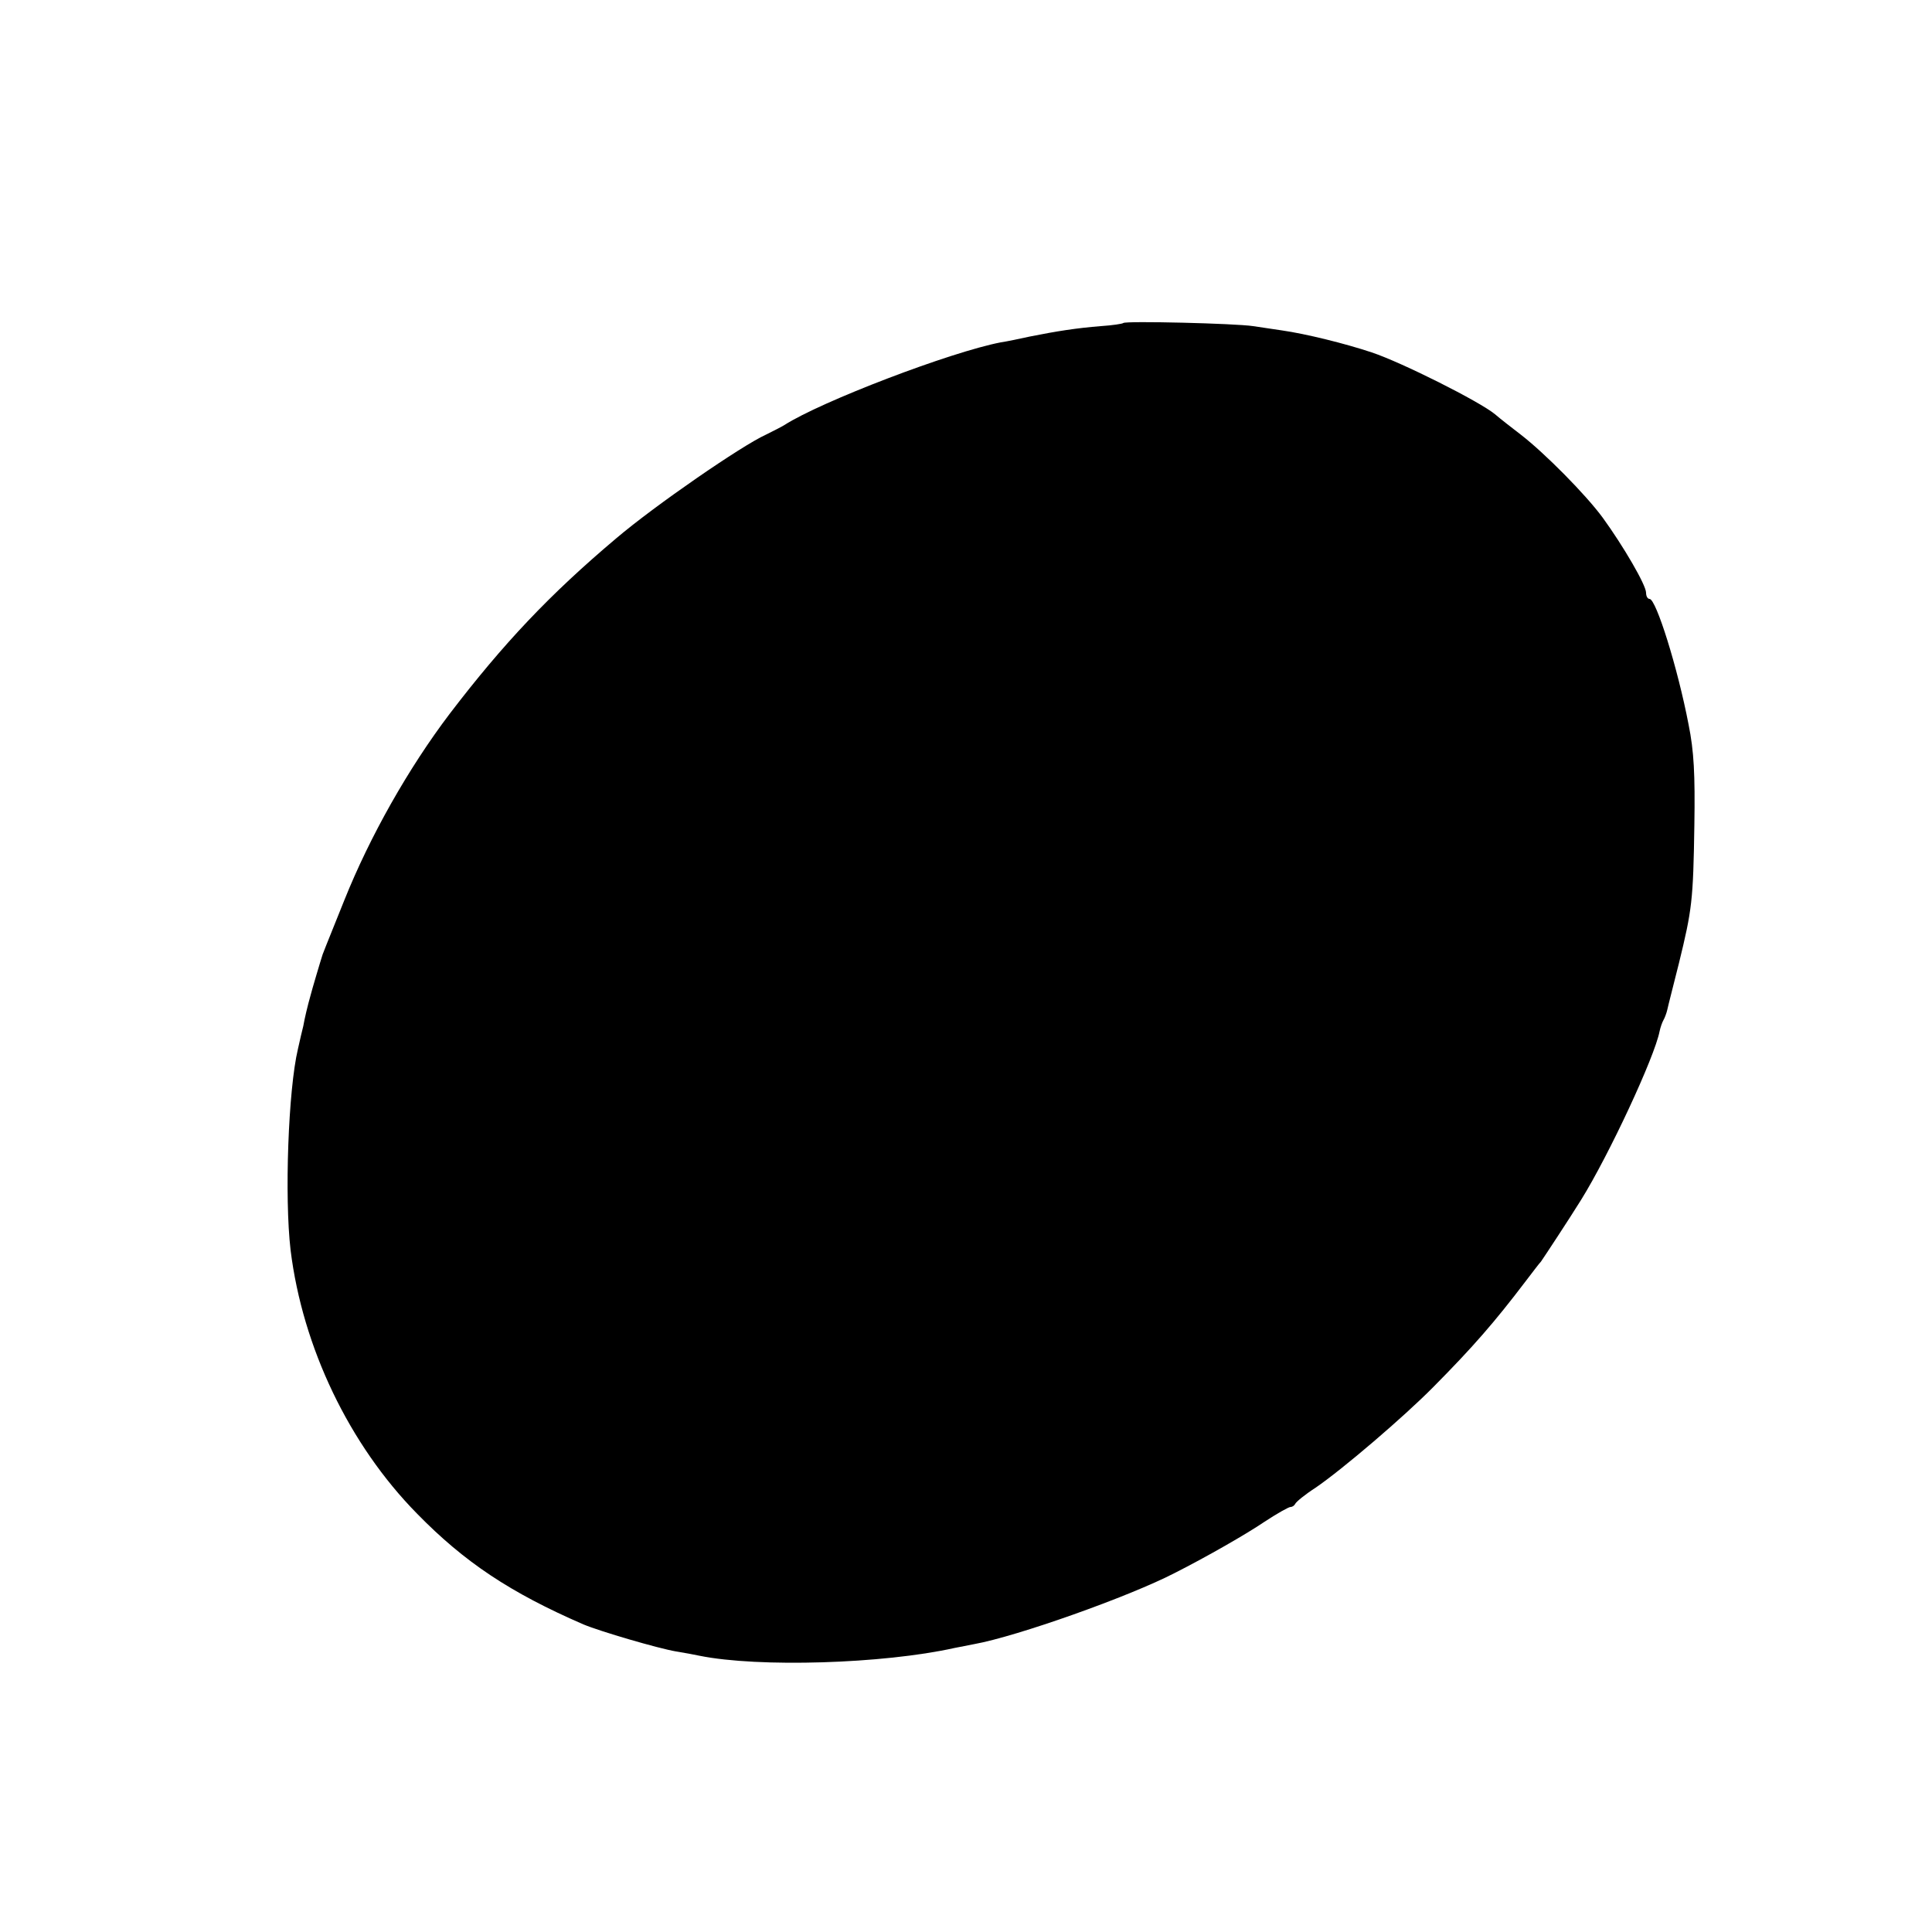
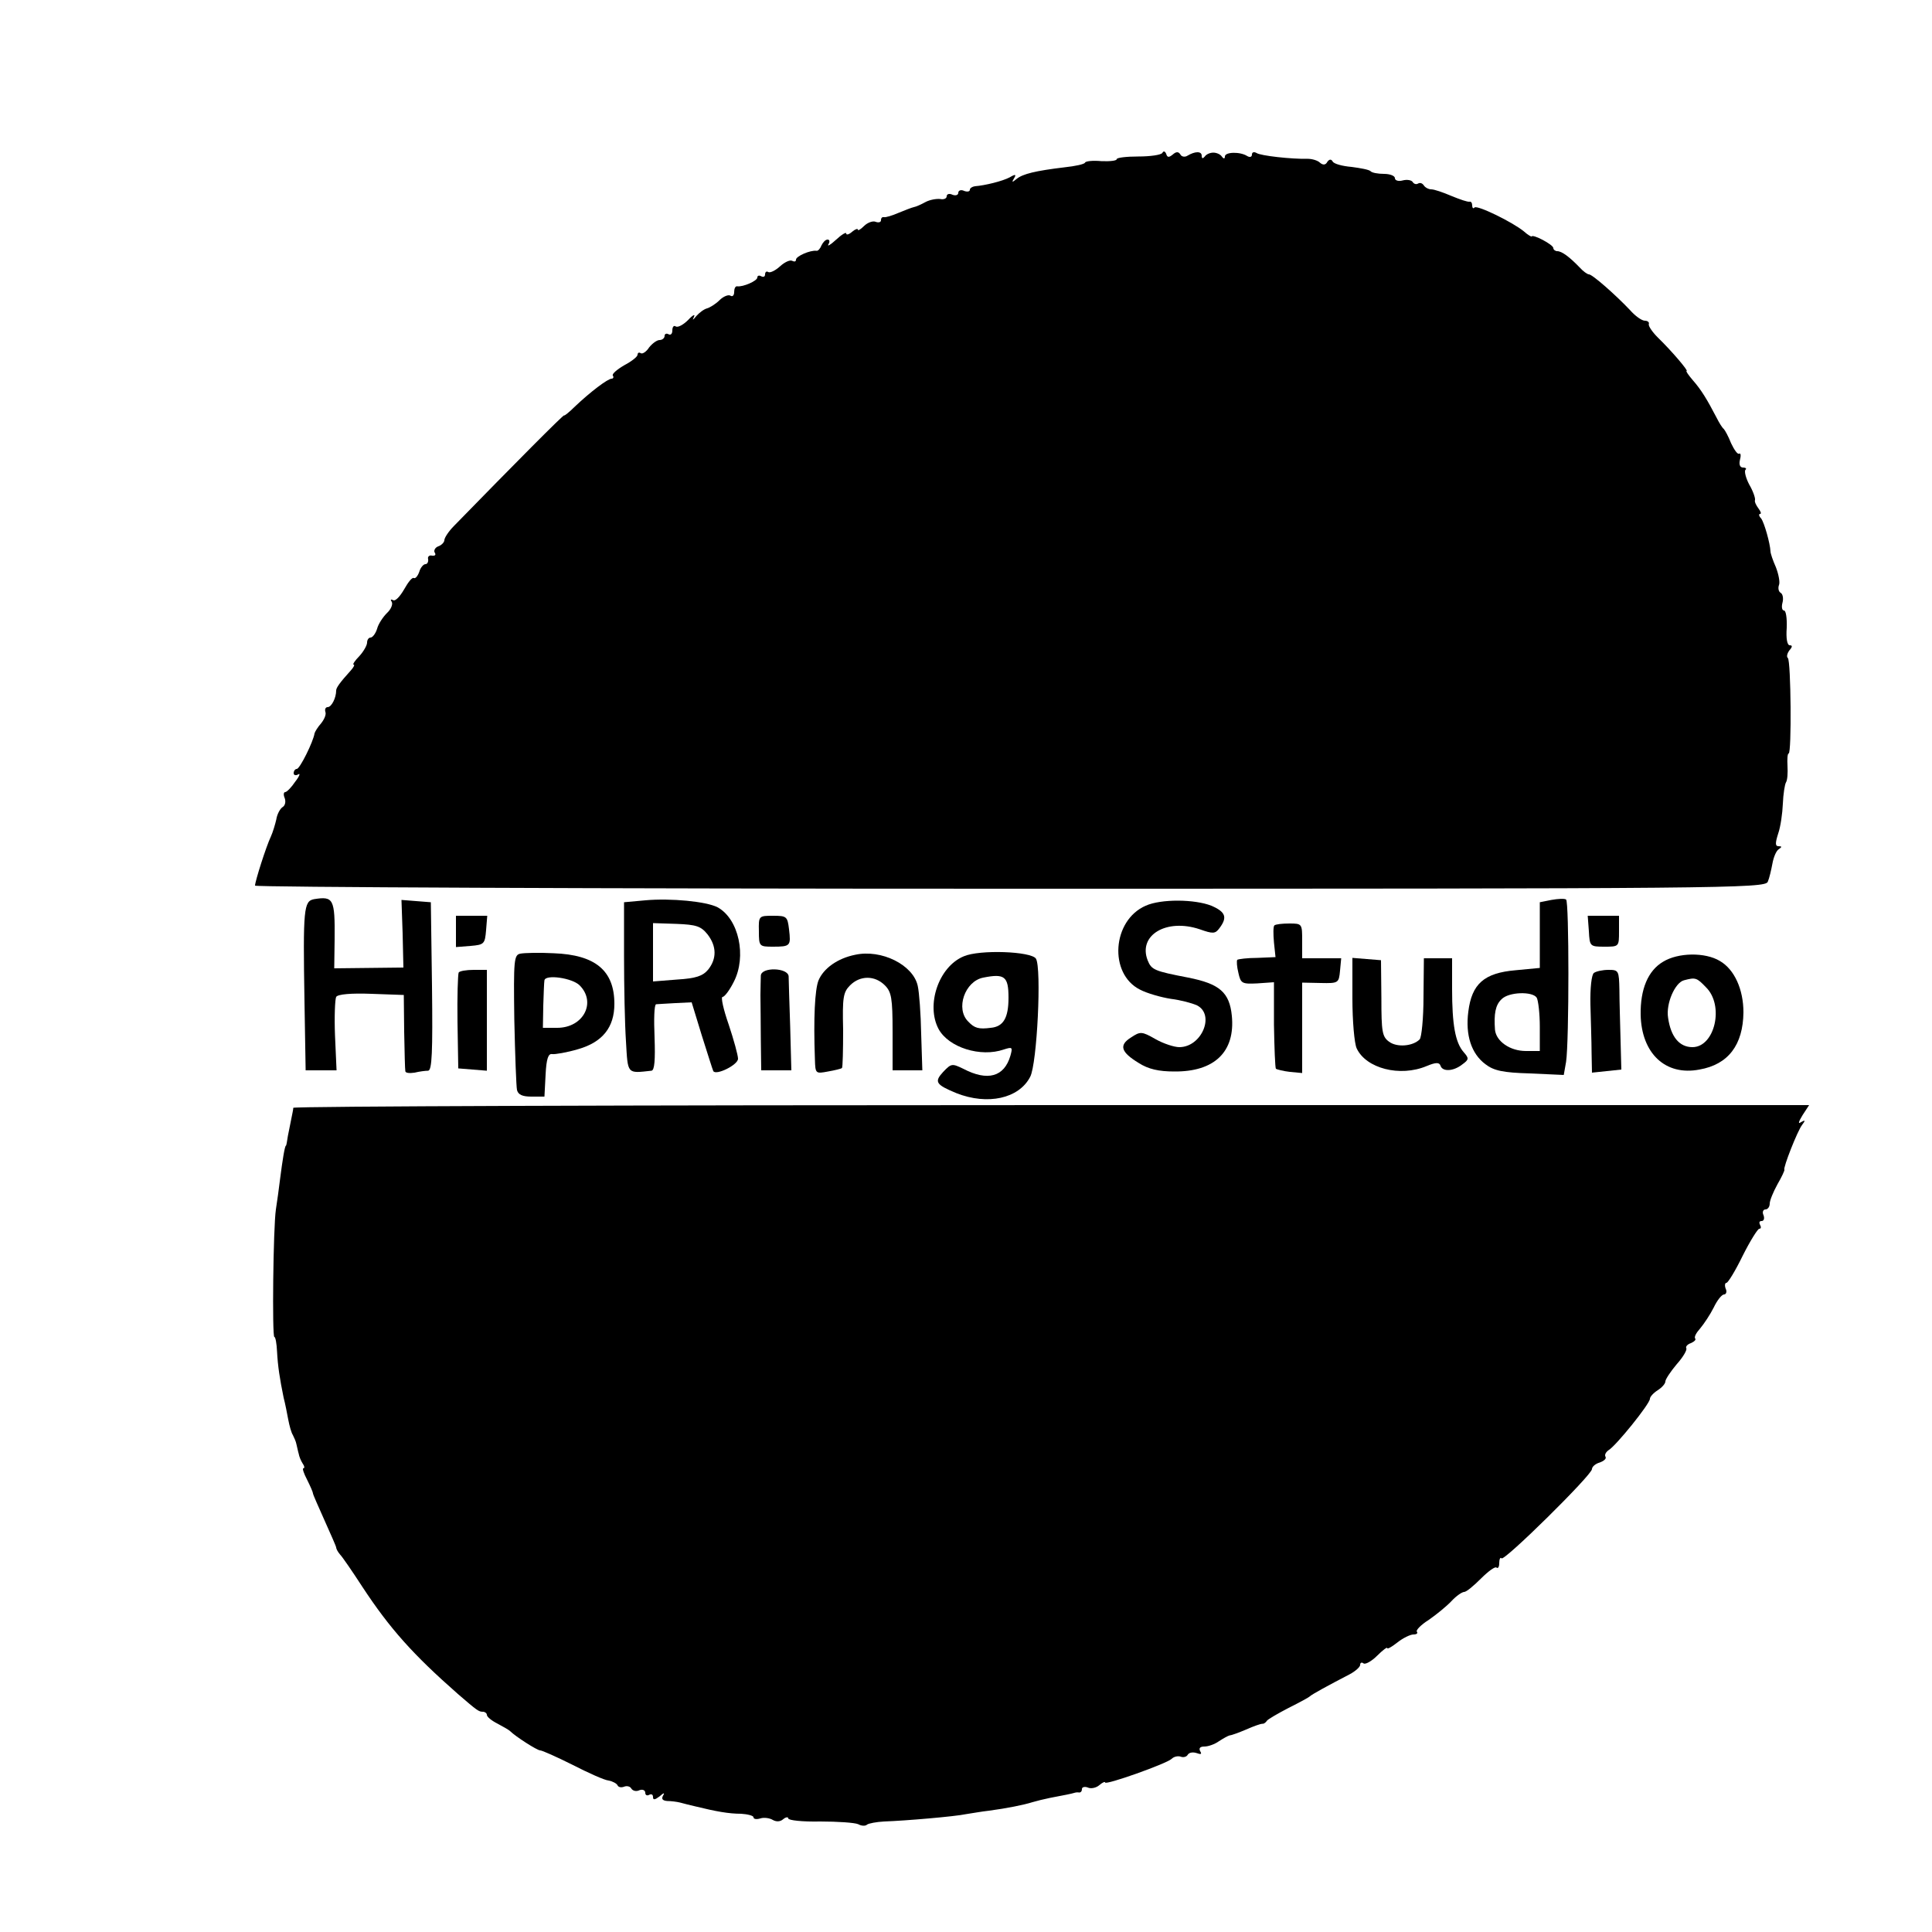
<svg xmlns="http://www.w3.org/2000/svg" version="1.0" width="500pt" height="500pt" viewBox="0 0 500 500" preserveAspectRatio="xMidYMid meet">
  <g transform="translate(0,500) scale(0.1,-0.1)" fill="#000000" stroke="none">
-     <path d="M2907 4164 c-2 -2 -28 -6 -58 -8 -63 -5 -114 -13 -184 -27 -27 -6 -61 -13 -75 -15 -130 -25 -465 -153 -560 -214 -8 -5 -30 -16 -48 -25 -62 -28 -287 -183 -387 -268 -172 -145 -292 -272 -431 -454 -107 -141 -207 -318 -273 -483 -51 -127 -54 -134 -56 -140 -5 -15 -29 -96 -31 -105 -8 -28 -16 -62 -19 -80 -3 -11 -9 -38 -14 -60 -25 -105 -35 -383 -19 -520 31 -252 152 -504 327 -682 123 -126 242 -205 431 -287 43 -18 193 -62 240 -70 19 -3 46 -8 60 -11 153 -31 476 -21 660 20 14 3 37 7 51 10 111 20 401 123 519 184 81 41 186 101 233 133 32 21 62 38 67 38 5 0 10 4 12 8 2 5 25 24 53 42 70 48 228 183 305 261 101 102 157 166 239 274 17 22 34 45 39 50 9 13 71 107 104 160 72 116 190 369 203 436 2 10 7 24 10 29 3 5 8 18 10 27 2 10 16 64 30 120 34 139 37 162 40 358 2 131 -1 191 -15 260 -28 146 -84 325 -101 325 -5 0 -9 7 -9 16 0 20 -59 121 -112 194 -44 60 -150 167 -212 215 -22 17 -52 40 -67 53 -40 33 -241 134 -319 160 -69 23 -170 48 -233 57 -20 3 -54 8 -74 11 -45 7 -330 14 -336 8z" />
+     <path d="M3008 4604 c-4 -5 -31 -9 -62 -9 -31 0 -56 -3 -56 -7 0 -4 -18 -6 -40 -5 -22 2 -41 0 -42 -4 -2 -4 -25 -9 -53 -12 -75 -9 -108 -17 -124 -30 -12 -10 -13 -9 -7 1 7 11 4 12 -11 3 -19 -10 -64 -21 -90 -23 -7 -1 -13 -5 -13 -9 0 -5 -7 -6 -15 -3 -8 4 -15 1 -15 -5 0 -6 -7 -8 -15 -5 -8 4 -15 2 -15 -4 0 -6 -8 -9 -17 -7 -10 1 -27 -2 -38 -8 -11 -6 -24 -12 -30 -13 -5 -1 -23 -8 -40 -15 -16 -7 -33 -12 -37 -11 -5 1 -8 -2 -8 -8 0 -5 -6 -7 -14 -4 -7 3 -21 -2 -30 -11 -9 -9 -16 -13 -16 -9 0 3 -7 1 -15 -6 -8 -7 -15 -9 -15 -4 0 4 -12 -3 -27 -17 -14 -13 -23 -18 -19 -11 4 6 3 12 -2 12 -6 0 -12 -7 -16 -15 -3 -8 -9 -15 -13 -14 -16 2 -53 -14 -53 -23 0 -5 -4 -6 -10 -3 -5 3 -19 -3 -31 -14 -12 -11 -26 -18 -31 -15 -4 3 -8 0 -8 -6 0 -6 -4 -8 -10 -5 -5 3 -10 2 -10 -3 0 -9 -37 -25 -52 -23 -5 1 -8 -6 -8 -15 0 -8 -4 -13 -10 -9 -5 3 -18 -2 -28 -12 -10 -10 -25 -19 -32 -21 -8 -2 -20 -11 -28 -20 -9 -11 -11 -12 -6 -2 4 8 -3 5 -15 -8 -12 -12 -26 -20 -32 -17 -5 4 -9 -1 -9 -10 0 -9 -4 -13 -10 -10 -5 3 -10 1 -10 -4 0 -6 -6 -11 -13 -11 -7 0 -19 -9 -27 -19 -7 -11 -17 -18 -22 -15 -4 3 -8 1 -8 -4 0 -5 -15 -17 -34 -27 -19 -11 -33 -23 -30 -27 3 -4 1 -8 -3 -8 -10 0 -55 -34 -95 -72 -15 -15 -28 -25 -28 -23 0 4 -131 -128 -285 -286 -14 -14 -25 -31 -25 -37 0 -5 -7 -13 -16 -16 -8 -3 -12 -11 -9 -16 4 -6 1 -9 -7 -8 -7 2 -12 -3 -10 -9 1 -7 -2 -13 -7 -13 -5 0 -13 -9 -16 -20 -4 -11 -10 -18 -14 -16 -4 3 -15 -11 -25 -29 -11 -19 -23 -32 -29 -28 -6 3 -7 1 -3 -5 3 -6 -2 -19 -13 -29 -10 -10 -22 -28 -25 -40 -4 -13 -12 -23 -17 -23 -5 0 -9 -6 -9 -13 0 -7 -9 -23 -20 -35 -12 -12 -18 -22 -15 -22 4 0 0 -7 -7 -15 -29 -32 -38 -45 -38 -52 0 -19 -12 -43 -22 -43 -5 0 -8 -5 -6 -12 3 -7 -3 -20 -11 -30 -9 -10 -16 -22 -17 -26 -3 -21 -38 -92 -46 -92 -4 0 -8 -5 -8 -11 0 -5 5 -7 12 -3 6 4 3 -5 -8 -19 -10 -15 -22 -27 -26 -27 -4 0 -5 -7 -1 -16 3 -9 1 -19 -6 -23 -6 -4 -14 -18 -16 -32 -3 -13 -9 -33 -14 -44 -12 -25 -41 -116 -41 -127 0 -4 879 -8 1954 -8 1851 0 1954 1 1961 18 4 9 9 31 12 47 3 17 10 33 16 37 9 6 9 8 0 8 -9 0 -9 8 -1 33 6 17 11 52 12 77 1 25 5 50 8 55 4 6 5 25 4 43 -1 17 0 32 3 32 8 0 6 239 -2 247 -4 3 -2 12 4 20 8 9 8 13 1 13 -7 0 -10 18 -8 45 1 25 -2 45 -7 45 -5 0 -7 9 -4 20 3 11 1 23 -5 26 -5 3 -7 12 -4 20 3 7 -1 28 -8 46 -8 18 -14 36 -14 41 -1 21 -16 74 -24 85 -6 6 -7 12 -3 12 4 0 2 6 -4 14 -6 8 -11 18 -9 22 1 5 -5 23 -15 40 -9 17 -13 34 -10 38 4 3 1 6 -6 6 -8 0 -11 8 -8 20 3 11 2 18 -2 16 -4 -3 -13 10 -21 27 -7 18 -16 34 -19 37 -4 3 -12 16 -19 30 -24 46 -39 71 -61 96 -11 13 -19 24 -16 24 5 0 -37 50 -75 87 -14 14 -24 29 -23 34 2 5 -3 9 -10 9 -8 0 -25 12 -39 28 -37 39 -97 92 -106 92 -4 0 -15 8 -24 18 -26 27 -46 42 -58 42 -5 0 -10 4 -10 8 0 9 -54 37 -56 30 -1 -1 -10 4 -20 13 -29 24 -121 69 -128 62 -3 -4 -6 -1 -6 5 0 7 -3 11 -7 10 -5 -1 -25 6 -47 15 -21 9 -44 17 -52 17 -7 0 -16 5 -19 10 -4 6 -10 8 -15 5 -5 -3 -11 -1 -14 4 -3 5 -15 7 -26 4 -11 -3 -20 0 -20 6 0 6 -13 11 -28 11 -16 0 -32 3 -35 7 -4 4 -26 8 -49 11 -24 2 -46 8 -49 14 -4 7 -9 6 -14 -1 -4 -8 -11 -9 -19 -2 -6 6 -21 10 -31 10 -43 -1 -123 8 -133 15 -7 4 -12 2 -12 -4 0 -6 -5 -8 -12 -4 -18 12 -58 11 -58 -1 0 -6 -3 -7 -8 0 -4 6 -14 10 -22 10 -8 0 -18 -4 -22 -10 -5 -6 -8 -6 -8 2 0 12 -17 12 -37 0 -6 -4 -15 -3 -18 3 -5 8 -11 8 -20 0 -10 -8 -14 -8 -17 2 -3 7 -7 8 -10 2z" />
+     <path d="M813 2673 c-27 -5 -29 -24 -25 -265 l3 -178 40 0 40 0 -4 90 c-2 49 0 94 3 100 4 7 39 10 91 8 l84 -3 1 -95 c1 -52 2 -98 3 -102 0 -5 11 -6 24 -4 12 3 28 5 35 5 10 1 12 47 10 219 l-3 217 -38 3 -38 3 3 -87 2 -88 -89 -1 -90 -1 1 75 c1 105 -3 112 -53 104z" />
+     <path d="M1670 2670 l-55 -5 0 -140 c0 -77 2 -176 5 -220 5 -86 2 -83 66 -76 8 1 10 28 8 86 -2 47 -1 85 4 86 4 0 26 2 50 3 l42 2 26 -85 c15 -47 28 -89 30 -93 7 -12 64 16 64 32 0 9 -11 49 -24 88 -14 40 -21 72 -16 72 5 0 18 17 29 39 34 66 13 163 -42 193 -29 15 -121 24 -187 18z m161 -88 c24 -31 24 -63 2 -91 -14 -17 -32 -23 -80 -26 l-63 -5 0 76 0 75 61 -2 c51 -2 63 -6 80 -27z" />
+     <path d="M4015 2671 l-30 -6 0 -85 0 -85 -63 -6 c-81 -7 -113 -35 -122 -107 -8 -61 8 -109 44 -136 22 -17 46 -22 115 -24 l88 -4 6 34 c8 54 8 416 0 420 -4 3 -21 2 -38 -1z m-38 -253 c4 -7 8 -41 8 -75 l0 -63 -36 0 c-41 0 -77 25 -80 55 -3 41 1 64 17 79 18 19 80 21 91 4z" />
+     <path d="M2965 2656 c-87 -38 -96 -176 -15 -217 19 -10 55 -20 80 -24 25 -3 55 -11 68 -17 47 -24 12 -108 -46 -108 -13 0 -41 9 -62 21 -35 20 -39 20 -63 4 -32 -20 -26 -38 20 -66 25 -16 52 -22 92 -22 104 -1 158 51 149 144 -6 61 -32 83 -113 99 -88 17 -95 20 -105 45 -25 65 49 109 135 80 34 -12 40 -12 51 3 21 28 16 42 -21 58 -43 17 -130 18 -170 0z" />
+     <path d="M1180 2589 l0 -40 38 3 c35 3 37 5 40 41 l3 37 -40 0 -41 0 0 -41z" />
+     <path d="M1964 2590 c0 -39 1 -40 36 -40 46 0 47 2 42 45 -4 33 -6 35 -41 35 -37 0 -38 0 -37 -40z" />
+     <path d="M4112 2590 c2 -39 3 -40 40 -40 38 0 38 0 38 40 l0 40 -40 0 -41 0 3 -40z" />
+     <path d="M3298 2605 c-3 -3 -3 -22 -1 -44 l4 -38 -47 -2 c-26 0 -49 -3 -52 -5 -2 -3 -1 -18 3 -34 6 -27 9 -29 49 -27 l43 3 0 -110 c1 -60 3 -111 5 -114 3 -2 19 -6 36 -8 l32 -3 0 117 0 117 48 -1 c46 -1 47 0 50 32 l3 32 -50 0 -51 0 0 45 c0 44 0 45 -33 45 -19 0 -36 -2 -39 -5z" />
+     <path d="M1347 2532 c-17 -3 -18 -16 -16 -170 2 -92 5 -174 7 -183 3 -12 14 -17 37 -17 l34 0 3 57 c2 41 7 55 17 53 7 -1 38 4 68 13 62 18 93 56 93 117 0 86 -49 127 -157 131 -37 2 -76 1 -86 -1z m153 -82 c44 -44 10 -110 -58 -110 l-37 0 1 58 c1 31 2 60 3 65 3 16 72 6 91 -13z" />
+     <path d="M2213 2529 c-45 -9 -82 -35 -95 -67 -9 -24 -13 -95 -9 -204 1 -37 2 -37 34 -31 17 3 34 7 36 9 2 2 3 47 3 99 -2 83 0 97 18 115 26 26 64 26 90 0 17 -17 20 -33 20 -120 l0 -100 38 0 39 0 -3 94 c-1 52 -5 108 -9 125 -12 54 -94 95 -162 80z" />
+     <path d="M2494 2525 c-65 -27 -98 -126 -65 -188 26 -48 109 -74 169 -53 22 7 23 6 17 -16 -16 -55 -59 -67 -122 -34 -29 14 -31 14 -52 -8 -24 -26 -19 -33 34 -55 81 -32 162 -14 191 42 18 33 30 282 15 306 -12 19 -146 24 -187 6z m116 -107 c0 -52 -13 -75 -46 -78 -31 -4 -42 -1 -58 16 -34 33 -9 105 39 114 55 11 65 3 65 -52z" />
+     <path d="M4304 2511 c-39 -23 -59 -71 -58 -137 2 -100 64 -159 152 -142 75 13 113 64 114 148 0 59 -23 111 -61 133 -38 23 -108 22 -147 -2z m111 -66 c48 -47 23 -155 -35 -155 -34 0 -56 27 -63 76 -6 37 18 91 41 97 30 8 33 7 57 -18z" />
+     <path d="M3500 2416 c0 -58 5 -116 11 -129 24 -52 112 -75 181 -46 24 10 33 10 36 1 5 -16 33 -15 56 3 18 13 18 16 4 32 -22 25 -30 72 -30 164 l0 79 -36 0 -37 0 -1 -100 c0 -55 -5 -105 -10 -110 -18 -18 -59 -21 -79 -6 -18 13 -20 26 -20 113 l-1 98 -37 3 -37 3 0 -105z" />
+     <path d="M1187 2483 c-2 -5 -4 -62 -3 -128 l2 -120 37 -3 37 -3 0 130 0 131 -34 0 c-19 0 -37 -3 -39 -7z" />
+     <path d="M1969 2475 c0 -8 -1 -31 -1 -50 0 -19 1 -71 1 -115 l1 -80 39 0 39 0 -3 113 c-2 61 -4 120 -4 130 -1 23 -71 25 -72 2z" />
+     <path d="M4125 2482 c-6 -4 -10 -39 -9 -82 1 -41 3 -98 3 -125 l1 -51 38 4 38 4 -2 76 c-1 43 -3 101 -3 130 -1 50 -2 52 -28 52 -16 0 -33 -4 -38 -8z" />
+     <path d="M759 2133 c0 -5 -3 -17 -5 -28 -2 -11 -6 -31 -9 -45 -2 -14 -4 -25 -5 -25 -3 0 -9 -38 -15 -85 -3 -25 -8 -61 -11 -80 -7 -47 -10 -330 -4 -330 3 0 6 -17 7 -38 2 -38 7 -70 17 -119 4 -15 9 -41 12 -57 3 -16 8 -34 12 -40 3 -6 8 -17 9 -23 2 -7 4 -19 6 -25 1 -7 6 -19 10 -25 5 -7 6 -13 2 -13 -3 0 1 -13 10 -30 8 -16 15 -32 15 -35 0 -3 14 -34 30 -70 16 -36 30 -67 30 -70 0 -3 4 -11 10 -18 6 -6 32 -44 58 -84 71 -108 131 -175 247 -277 51 -44 54 -46 65 -46 5 0 10 -4 10 -8 0 -5 12 -15 28 -23 15 -8 29 -16 32 -19 14 -14 70 -50 78 -50 5 0 43 -17 83 -37 41 -21 83 -40 94 -41 11 -2 21 -8 23 -12 2 -5 9 -7 17 -4 7 3 16 1 19 -5 4 -6 13 -8 21 -4 8 3 15 0 15 -7 0 -6 5 -8 10 -5 6 3 10 1 10 -6 0 -8 5 -7 17 2 11 10 14 10 9 2 -5 -9 -1 -13 11 -14 10 0 25 -2 33 -4 8 -2 26 -7 40 -10 53 -13 86 -19 118 -19 17 -1 32 -5 32 -9 0 -5 8 -6 18 -3 9 3 24 1 32 -4 9 -5 19 -5 27 2 7 6 13 6 13 2 0 -5 37 -9 83 -8 45 0 89 -3 98 -7 9 -5 19 -5 23 -1 4 3 24 7 44 8 57 2 184 13 212 19 14 2 41 7 60 9 45 6 90 15 112 22 10 3 30 8 45 11 37 7 57 11 63 13 3 1 8 2 13 1 4 0 7 3 7 9 0 5 7 7 15 4 8 -4 22 -1 30 6 8 7 15 10 15 7 0 -8 160 49 172 61 6 6 16 8 23 6 7 -3 16 -1 19 5 4 6 14 7 23 4 11 -4 14 -3 9 5 -4 8 0 12 11 12 10 0 27 6 38 14 11 7 23 14 28 15 4 0 23 7 42 15 20 9 38 15 42 15 3 -1 9 3 12 8 3 4 29 19 56 33 28 14 52 27 55 30 5 5 49 29 103 57 15 8 27 19 27 24 0 6 4 8 9 4 5 -3 21 6 35 20 14 14 26 23 26 20 0 -4 12 3 26 14 15 12 34 21 42 21 8 0 12 3 9 7 -4 3 10 18 31 31 20 14 47 36 59 49 12 13 27 23 32 23 6 0 25 16 44 35 19 19 37 32 40 28 4 -3 7 2 7 12 0 10 3 16 6 12 8 -7 234 216 234 231 0 6 9 14 20 17 11 4 18 10 15 15 -3 5 1 12 8 17 19 11 107 120 107 133 0 5 9 15 20 22 11 7 20 17 20 23 0 5 13 25 29 44 17 19 28 38 25 42 -2 4 3 10 12 13 9 4 14 9 11 12 -3 4 3 15 13 26 10 12 26 36 35 54 9 19 21 34 27 34 5 0 8 7 4 15 -3 8 -2 15 2 15 4 0 23 31 42 70 19 38 39 70 43 70 5 0 5 5 2 10 -3 6 -2 10 4 10 6 0 8 7 5 15 -4 8 -1 15 5 15 6 0 11 7 11 15 0 8 9 30 20 50 11 19 19 36 18 38 -4 4 34 101 46 116 9 12 8 13 -3 7 -8 -6 -7 0 4 18 l17 26 -1961 0 c-1078 0 -1961 -3 -1962 -7z" />
  </g>
</svg>
